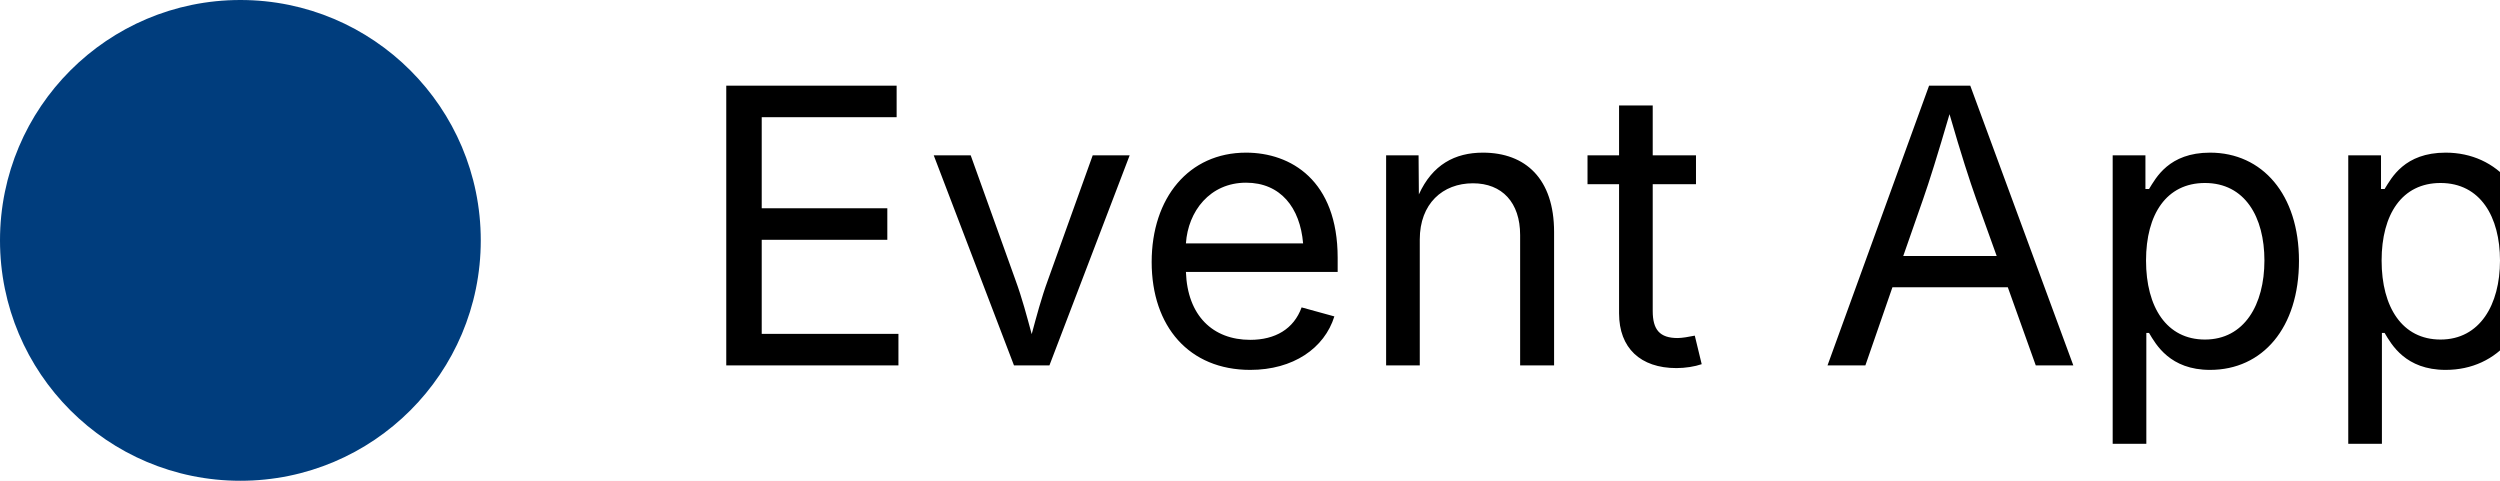
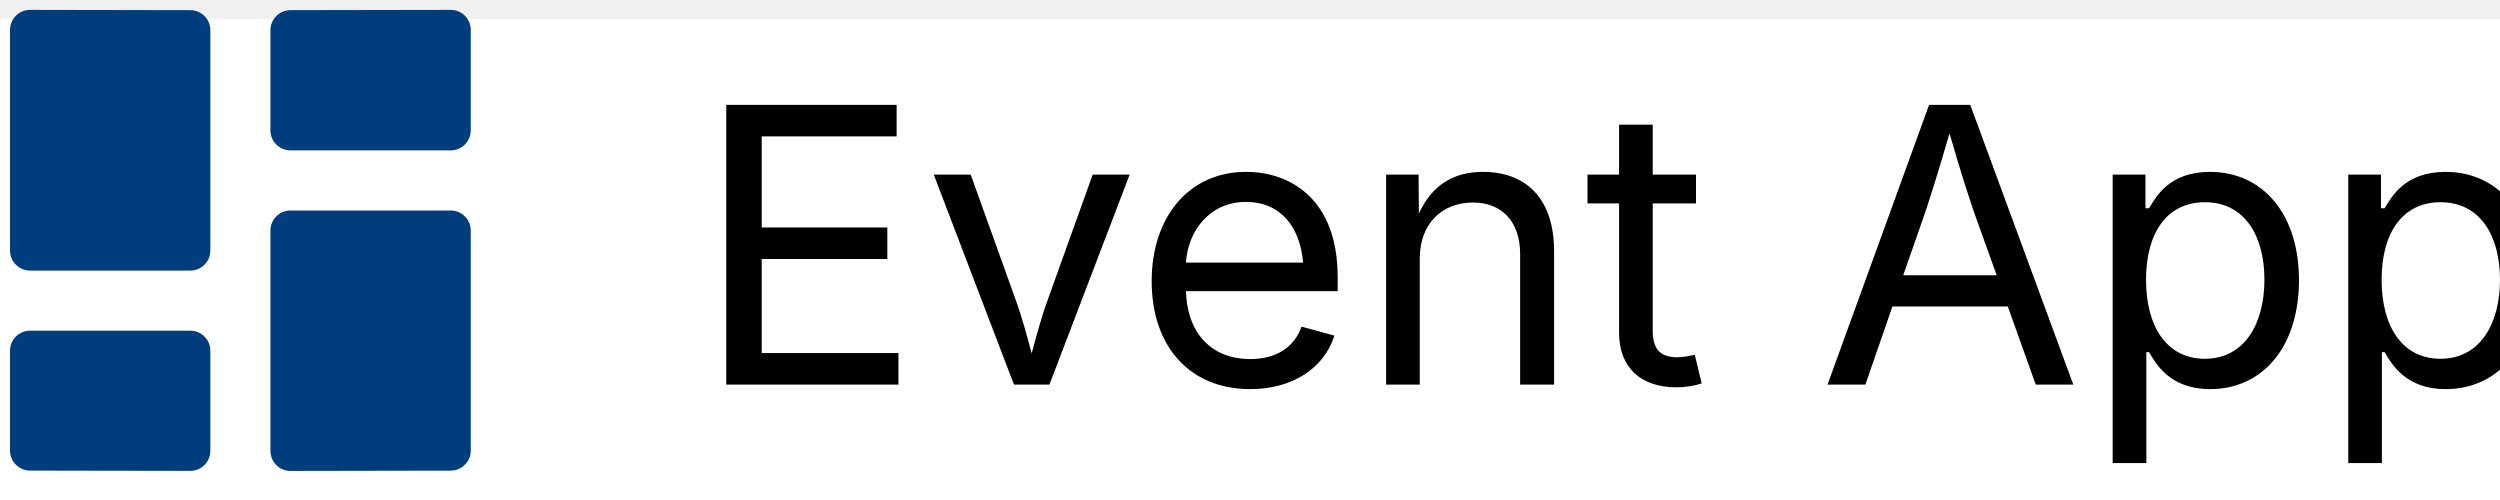
- <svg xmlns="http://www.w3.org/2000/svg" width="130px" height="25px" viewBox="0 0 130 25" version="1.1">
+ <svg xmlns="http://www.w3.org/2000/svg" width="130px" height="26px" viewBox="0 0 130 26" version="1.1">
  <g id="Page-1" stroke="none" stroke-width="1" fill="none" fill-rule="evenodd">
-     <g id="Group">
-       <rect id="Rectangle" fill="#FFFFFF" x="0" y="0" width="130" height="25" />
-       <g id="logo">
-         <text id="Event-App" fill="#000000" font-family="SFProDisplay-Medium, SF Pro Display" font-size="20" font-weight="400">
-           <tspan x="36" y="19">Event App</tspan>
-         </text>
-         <g fill="#003D7D" fill-rule="nonzero" id="Oval">
-           <circle cx="12.5" cy="12.5" r="12.5" />
+     <g id="Artboard-Copy" transform="translate(-358, -152)">
+       <g id="Group-5" transform="translate(358, 152)">
+         <g id="Group-4" transform="translate(0, 1)">
+           <g id="logo-2">
+             <g id="logo">
+               <rect id="Rectangle" fill="#FFFFFF" fill-rule="nonzero" x="0" y="0" width="130" height="25" />
+               <g transform="translate(36, 0)" fill="#000000" font-family="SFProDisplay-Regular, SF Pro Display" font-size="20" font-weight="normal" id="Event-App">
+                 <text>
+                   <tspan x="0" y="19">Event App</tspan>
+                 </text>
+               </g>
+               <g id="calendar-favorite" transform="translate(7, 10)" />
+             </g>
+           </g>
+         </g>
+         <g id="layout-dashboard" fill="#003D7D" fill-rule="nonzero">
+           <path d="M0.826,0.819 C0.631,1.014 0.521,1.279 0.521,1.555 L0.521,13.029 C0.521,13.604 0.987,14.071 1.562,14.071 L9.896,14.071 C10.471,14.071 10.938,13.604 10.938,13.029 L10.938,1.571 C10.938,0.996 10.471,0.529 9.896,0.529 L1.562,0.514 C1.286,0.514 1.021,0.623 0.826,0.819 Z" id="Path" />
+           <path d="M23.438,0.514 L15.104,0.528 C14.529,0.528 14.062,0.994 14.062,1.57 L14.062,6.778 C14.062,7.353 14.529,7.82 15.104,7.82 L23.438,7.82 C24.013,7.82 24.479,7.353 24.479,6.778 L24.479,1.555 C24.479,0.98 24.013,0.514 23.438,0.514 Z" id="Path" />
+           <path d="M10.632,24.181 C10.828,23.986 10.938,23.721 10.938,23.445 L10.938,18.236 C10.938,17.661 10.471,17.195 9.896,17.195 L1.562,17.195 C0.987,17.195 0.521,17.661 0.521,18.236 L0.521,23.429 C0.521,24.004 0.987,24.471 1.562,24.471 L9.896,24.485 C10.172,24.486 10.437,24.376 10.632,24.181 Z" id="Path" />
+           <path d="M23.438,10.946 L15.104,10.946 C14.529,10.946 14.062,11.412 14.062,11.988 L14.062,23.446 C14.062,24.021 14.529,24.488 15.104,24.488 L23.438,24.473 C24.013,24.473 24.479,24.007 24.479,23.431 L24.479,11.988 C24.479,11.412 24.013,10.946 23.438,10.946 Z" id="Path" />
        </g>
      </g>
    </g>
  </g>
</svg>
